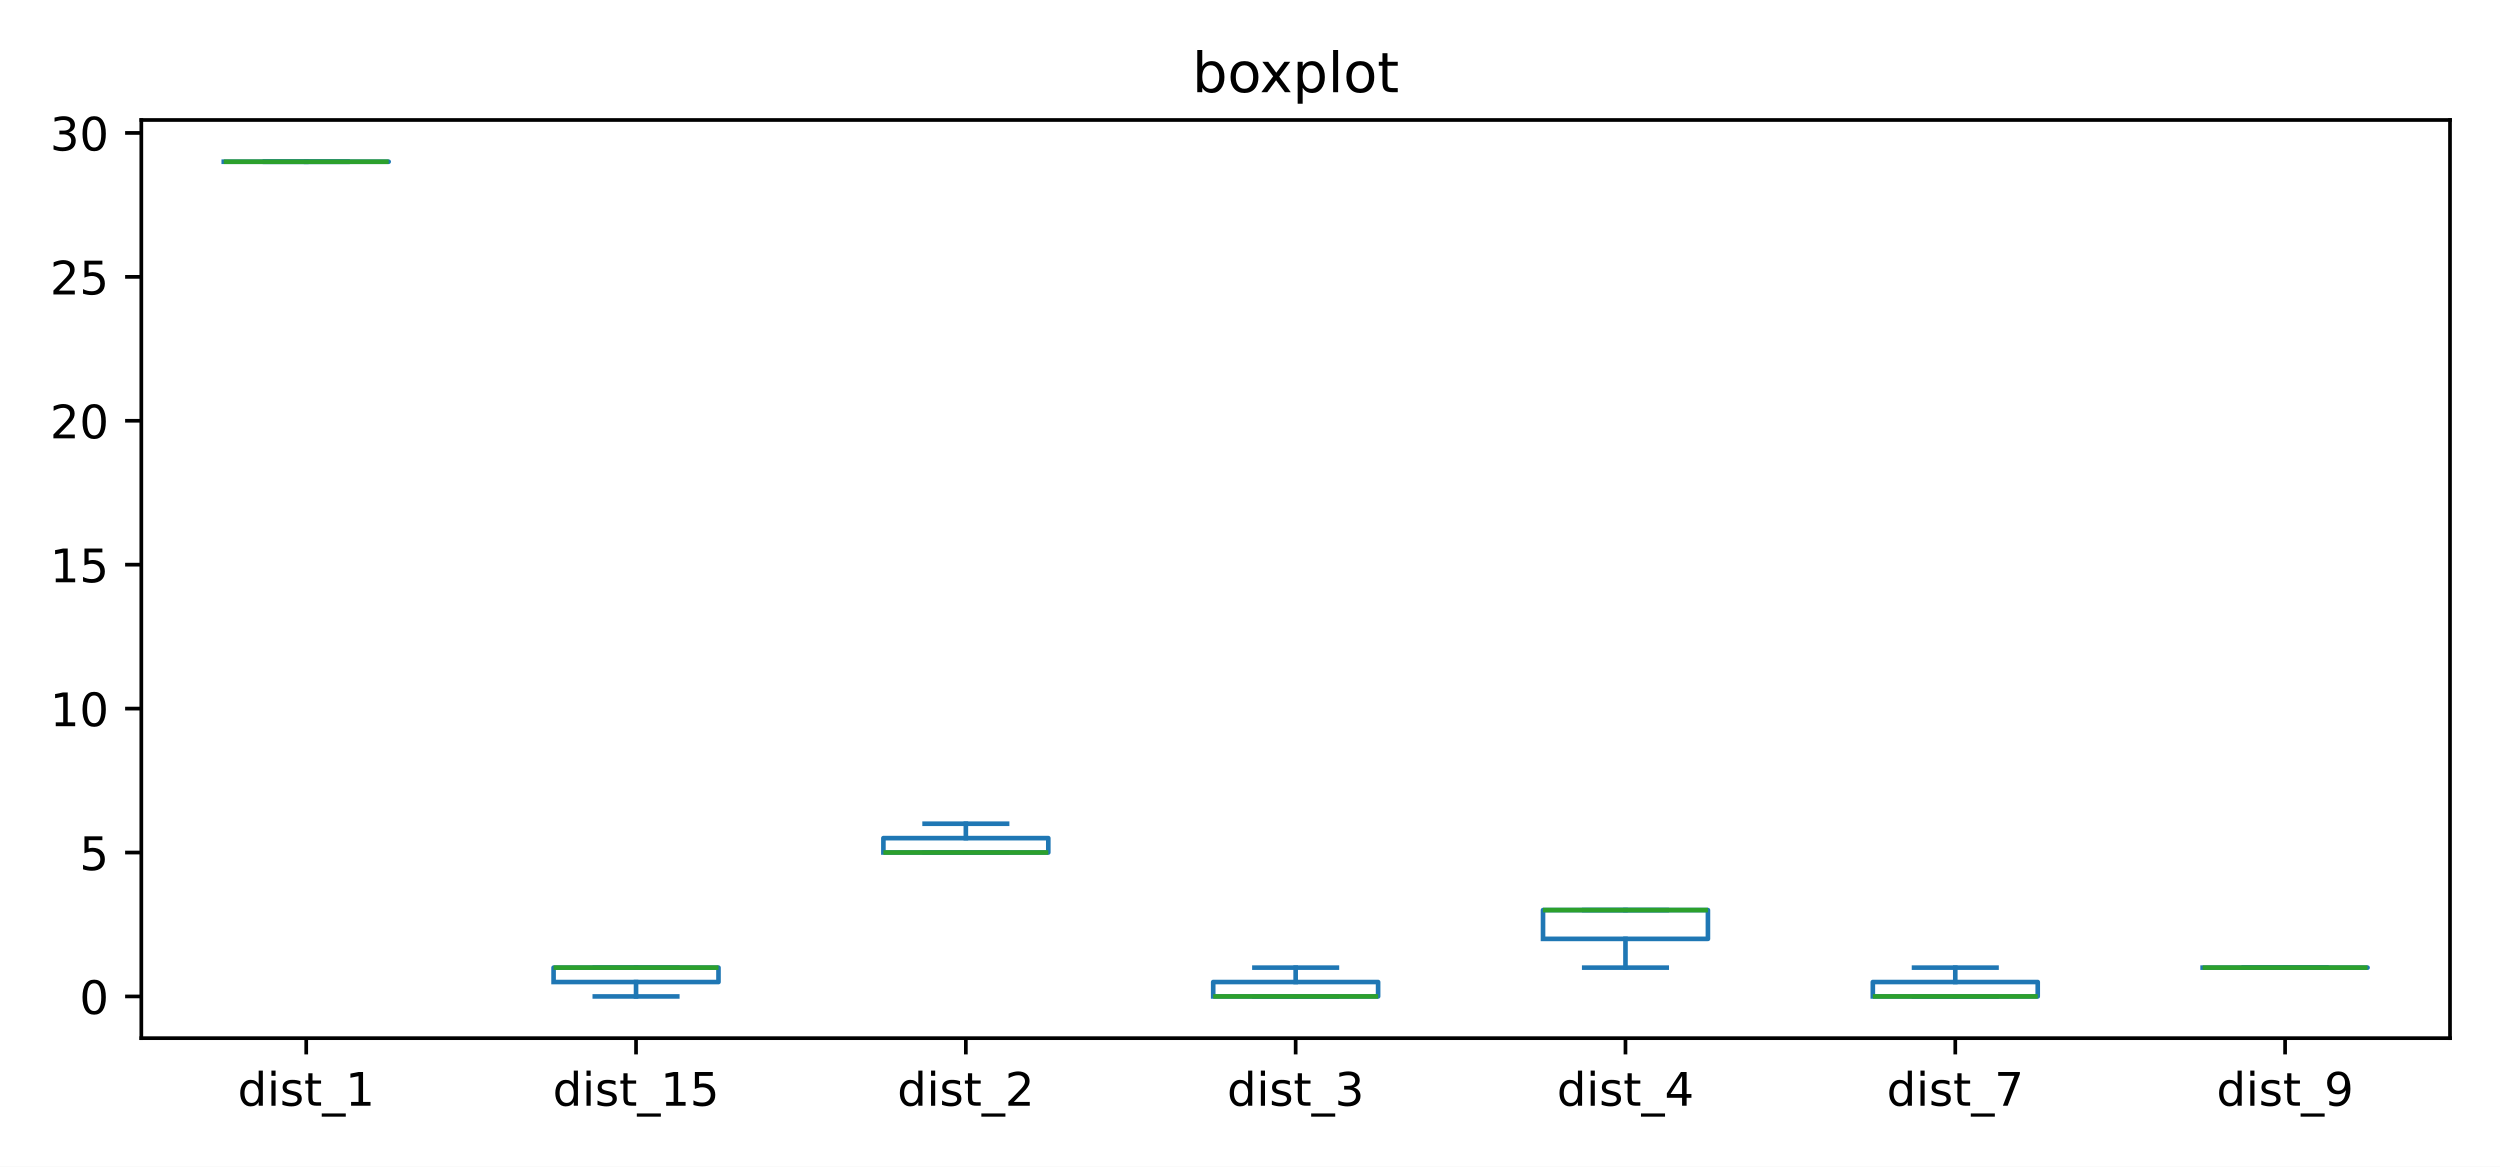
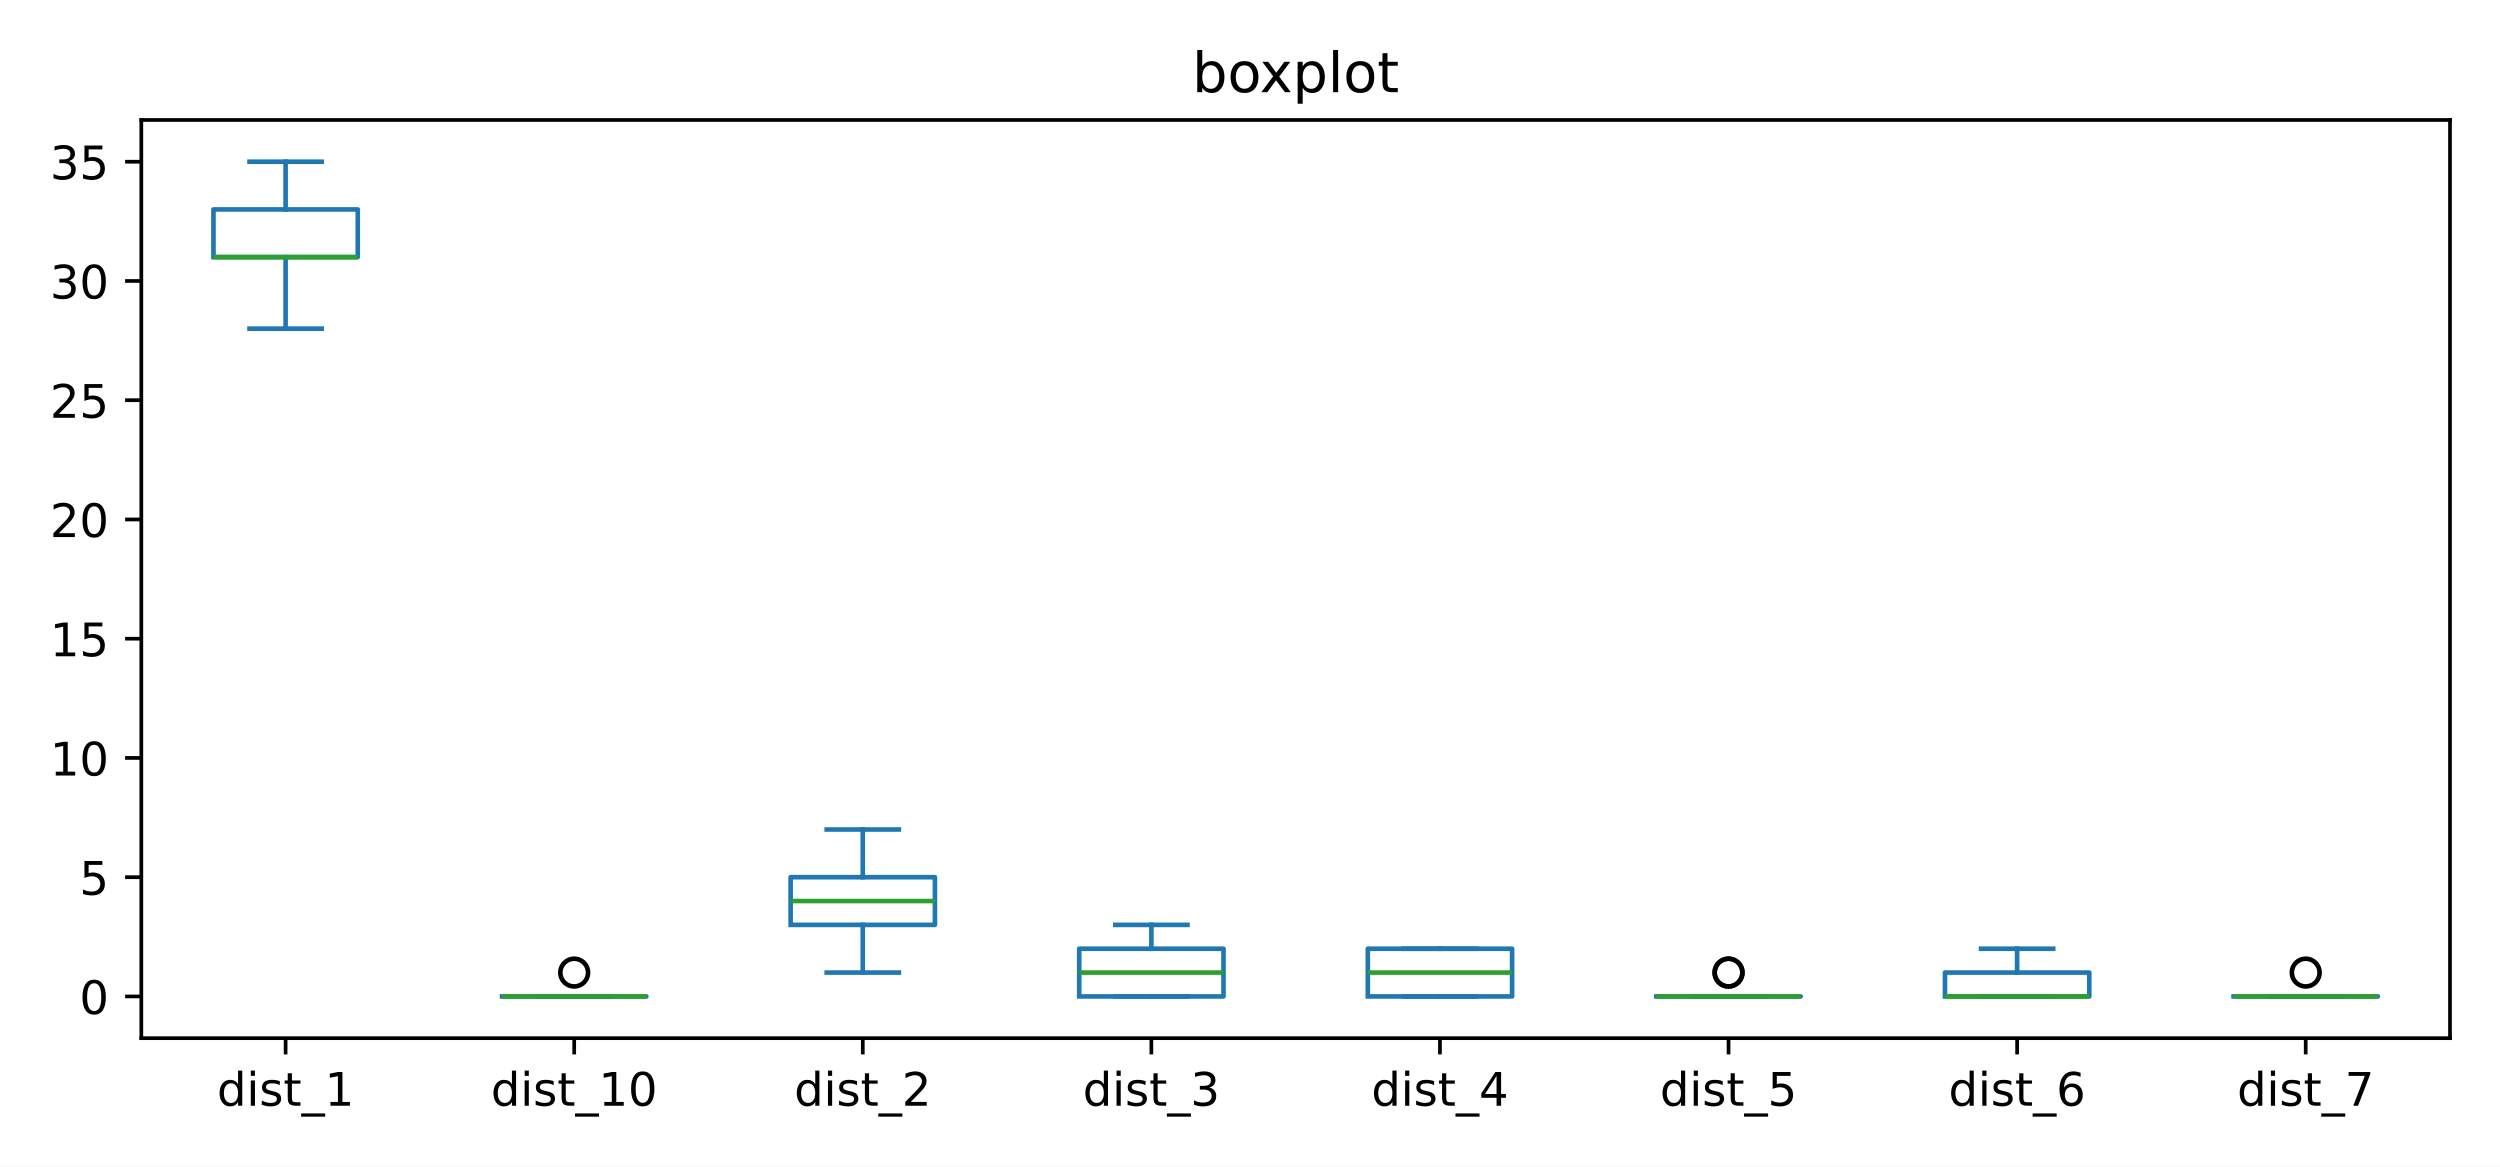
<svg xmlns="http://www.w3.org/2000/svg" xmlns:xlink="http://www.w3.org/1999/xlink" width="540pt" height="252pt" viewBox="0 0 540 252" version="1.1">
  <defs>
    <style type="text/css">*{stroke-linejoin: round; stroke-linecap: butt}</style>
  </defs>
  <g id="figure_1">
    <g id="patch_1">
      <path d="M 0 252  L 540 252  L 540 0  L 0 0  z " style="fill: #ffffff" />
    </g>
    <g id="axes_1">
      <g id="patch_2">
        <path d="M 30.525 224.244  L 529.2 224.244  L 529.2 25.918  L 30.525 25.918  z " style="fill: #ffffff" />
      </g>
      <g id="matplotlib.axis_1">
        <g id="xtick_1">
          <g id="line2d_1">
            <defs>
-               <path id="mb5d147833c" d="M 0 0  L 0 3.5  " style="stroke: #000000; stroke-width: 0.8" />
+               <path id="m8e7a8e3977" d="M 0 0  L 0 3.5  " style="stroke: #000000; stroke-width: 0.8" />
            </defs>
            <g>
-               <use xlink:href="#mb5d147833c" x="66.145" y="224.244" style="stroke: #000000; stroke-width: 0.8" />
+               <use xlink:href="#m8e7a8e3977" x="61.692" y="224.244" style="stroke: #000000; stroke-width: 0.8" />
            </g>
          </g>
          <g id="text_1">
-             <g transform="translate(51.33527 238.8422) scale(0.1 -0.1)">
+             <g transform="translate(46.88281 238.8422) scale(0.1 -0.1)">
              <defs>
                <path id="DejaVuSans-64" d="M 2906 2969  L 2906 4863  L 3481 4863  L 3481 0  L 2906 0  L 2906 525  Q 2725 213 2448 61  Q 2172 -91 1784 -91  Q 1150 -91 751 415  Q 353 922 353 1747  Q 353 2572 751 3078  Q 1150 3584 1784 3584  Q 2172 3584 2448 3432  Q 2725 3281 2906 2969  z M 947 1747  Q 947 1113 1208 752  Q 1469 391 1925 391  Q 2381 391 2643 752  Q 2906 1113 2906 1747  Q 2906 2381 2643 2742  Q 2381 3103 1925 3103  Q 1469 3103 1208 2742  Q 947 2381 947 1747  z " transform="scale(0.015625)" />
                <path id="DejaVuSans-69" d="M 603 3500  L 1178 3500  L 1178 0  L 603 0  L 603 3500  z M 603 4863  L 1178 4863  L 1178 4134  L 603 4134  L 603 4863  z " transform="scale(0.015625)" />
                <path id="DejaVuSans-73" d="M 2834 3397  L 2834 2853  Q 2591 2978 2328 3040  Q 2066 3103 1784 3103  Q 1356 3103 1142 2972  Q 928 2841 928 2578  Q 928 2378 1081 2264  Q 1234 2150 1697 2047  L 1894 2003  Q 2506 1872 2764 1633  Q 3022 1394 3022 966  Q 3022 478 2636 193  Q 2250 -91 1575 -91  Q 1294 -91 989 -36  Q 684 19 347 128  L 347 722  Q 666 556 975 473  Q 1284 391 1588 391  Q 1994 391 2212 530  Q 2431 669 2431 922  Q 2431 1156 2273 1281  Q 2116 1406 1581 1522  L 1381 1569  Q 847 1681 609 1914  Q 372 2147 372 2553  Q 372 3047 722 3315  Q 1072 3584 1716 3584  Q 2034 3584 2315 3537  Q 2597 3491 2834 3397  z " transform="scale(0.015625)" />
                <path id="DejaVuSans-74" d="M 1172 4494  L 1172 3500  L 2356 3500  L 2356 3053  L 1172 3053  L 1172 1153  Q 1172 725 1289 603  Q 1406 481 1766 481  L 2356 481  L 2356 0  L 1766 0  Q 1100 0 847 248  Q 594 497 594 1153  L 594 3053  L 172 3053  L 172 3500  L 594 3500  L 594 4494  L 1172 4494  z " transform="scale(0.015625)" />
                <path id="DejaVuSans-5f" d="M 3263 -1063  L 3263 -1509  L -63 -1509  L -63 -1063  L 3263 -1063  z " transform="scale(0.015625)" />
                <path id="DejaVuSans-31" d="M 794 531  L 1825 531  L 1825 4091  L 703 3866  L 703 4441  L 1819 4666  L 2450 4666  L 2450 531  L 3481 531  L 3481 0  L 794 0  L 794 531  z " transform="scale(0.015625)" />
              </defs>
              <use xlink:href="#DejaVuSans-64" />
              <use xlink:href="#DejaVuSans-69" x="63.477" />
              <use xlink:href="#DejaVuSans-73" x="91.26" />
              <use xlink:href="#DejaVuSans-74" x="143.359" />
              <use xlink:href="#DejaVuSans-5f" x="182.568" />
              <use xlink:href="#DejaVuSans-31" x="232.568" />
            </g>
          </g>
        </g>
        <g id="xtick_2">
          <g id="line2d_2">
            <g>
-               <use xlink:href="#mb5d147833c" x="137.384" y="224.244" style="stroke: #000000; stroke-width: 0.8" />
+               <use xlink:href="#m8e7a8e3977" x="124.027" y="224.244" style="stroke: #000000; stroke-width: 0.8" />
            </g>
          </g>
          <g id="text_2">
-             <g transform="translate(119.3933 238.8422) scale(0.1 -0.1)">
-               <defs>
-                 <path id="DejaVuSans-35" d="M 691 4666  L 3169 4666  L 3169 4134  L 1269 4134  L 1269 2991  Q 1406 3038 1543 3061  Q 1681 3084 1819 3084  Q 2600 3084 3056 2656  Q 3513 2228 3513 1497  Q 3513 744 3044 326  Q 2575 -91 1722 -91  Q 1428 -91 1123 -41  Q 819 9 494 109  L 494 744  Q 775 591 1075 516  Q 1375 441 1709 441  Q 2250 441 2565 725  Q 2881 1009 2881 1497  Q 2881 1984 2565 2268  Q 2250 2553 1709 2553  Q 1456 2553 1204 2497  Q 953 2441 691 2322  L 691 4666  z " transform="scale(0.015625)" />
+             <g transform="translate(106.0359 238.8422) scale(0.1 -0.1)">
+               <defs>
+                 <path id="DejaVuSans-30" d="M 2034 4250  Q 1547 4250 1301 3770  Q 1056 3291 1056 2328  Q 1056 1369 1301 889  Q 1547 409 2034 409  Q 2525 409 2770 889  Q 3016 1369 3016 2328  Q 3016 3291 2770 3770  Q 2525 4250 2034 4250  z M 2034 4750  Q 2819 4750 3233 4129  Q 3647 3509 3647 2328  Q 3647 1150 3233 529  Q 2819 -91 2034 -91  Q 1250 -91 836 529  Q 422 1150 422 2328  Q 422 3509 836 4129  Q 1250 4750 2034 4750  z " transform="scale(0.015625)" />
              </defs>
              <use xlink:href="#DejaVuSans-64" />
              <use xlink:href="#DejaVuSans-69" x="63.477" />
              <use xlink:href="#DejaVuSans-73" x="91.26" />
              <use xlink:href="#DejaVuSans-74" x="143.359" />
              <use xlink:href="#DejaVuSans-5f" x="182.568" />
              <use xlink:href="#DejaVuSans-31" x="232.568" />
-               <use xlink:href="#DejaVuSans-35" x="296.191" />
+               <use xlink:href="#DejaVuSans-30" x="296.191" />
            </g>
          </g>
        </g>
        <g id="xtick_3">
          <g id="line2d_3">
            <g>
-               <use xlink:href="#mb5d147833c" x="208.623" y="224.244" style="stroke: #000000; stroke-width: 0.8" />
+               <use xlink:href="#m8e7a8e3977" x="186.361" y="224.244" style="stroke: #000000; stroke-width: 0.8" />
            </g>
          </g>
          <g id="text_3">
-             <g transform="translate(193.8138 238.8422) scale(0.1 -0.1)">
+             <g transform="translate(171.5516 238.8422) scale(0.1 -0.1)">
              <defs>
                <path id="DejaVuSans-32" d="M 1228 531  L 3431 531  L 3431 0  L 469 0  L 469 531  Q 828 903 1448 1529  Q 2069 2156 2228 2338  Q 2531 2678 2651 2914  Q 2772 3150 2772 3378  Q 2772 3750 2511 3984  Q 2250 4219 1831 4219  Q 1534 4219 1204 4116  Q 875 4013 500 3803  L 500 4441  Q 881 4594 1212 4672  Q 1544 4750 1819 4750  Q 2544 4750 2975 4387  Q 3406 4025 3406 3419  Q 3406 3131 3298 2873  Q 3191 2616 2906 2266  Q 2828 2175 2409 1742  Q 1991 1309 1228 531  z " transform="scale(0.015625)" />
              </defs>
              <use xlink:href="#DejaVuSans-64" />
              <use xlink:href="#DejaVuSans-69" x="63.477" />
              <use xlink:href="#DejaVuSans-73" x="91.26" />
              <use xlink:href="#DejaVuSans-74" x="143.359" />
              <use xlink:href="#DejaVuSans-5f" x="182.568" />
              <use xlink:href="#DejaVuSans-32" x="232.568" />
            </g>
          </g>
        </g>
        <g id="xtick_4">
          <g id="line2d_4">
            <g>
-               <use xlink:href="#mb5d147833c" x="279.863" y="224.244" style="stroke: #000000; stroke-width: 0.8" />
+               <use xlink:href="#m8e7a8e3977" x="248.695" y="224.244" style="stroke: #000000; stroke-width: 0.8" />
            </g>
          </g>
          <g id="text_4">
-             <g transform="translate(265.0531 238.8422) scale(0.1 -0.1)">
+             <g transform="translate(233.8859 238.8422) scale(0.1 -0.1)">
              <defs>
                <path id="DejaVuSans-33" d="M 2597 2516  Q 3050 2419 3304 2112  Q 3559 1806 3559 1356  Q 3559 666 3084 287  Q 2609 -91 1734 -91  Q 1441 -91 1130 -33  Q 819 25 488 141  L 488 750  Q 750 597 1062 519  Q 1375 441 1716 441  Q 2309 441 2620 675  Q 2931 909 2931 1356  Q 2931 1769 2642 2001  Q 2353 2234 1838 2234  L 1294 2234  L 1294 2753  L 1863 2753  Q 2328 2753 2575 2939  Q 2822 3125 2822 3475  Q 2822 3834 2567 4026  Q 2313 4219 1838 4219  Q 1578 4219 1281 4162  Q 984 4106 628 3988  L 628 4550  Q 988 4650 1302 4700  Q 1616 4750 1894 4750  Q 2613 4750 3031 4423  Q 3450 4097 3450 3541  Q 3450 3153 3228 2886  Q 3006 2619 2597 2516  z " transform="scale(0.015625)" />
              </defs>
              <use xlink:href="#DejaVuSans-64" />
              <use xlink:href="#DejaVuSans-69" x="63.477" />
              <use xlink:href="#DejaVuSans-73" x="91.26" />
              <use xlink:href="#DejaVuSans-74" x="143.359" />
              <use xlink:href="#DejaVuSans-5f" x="182.568" />
              <use xlink:href="#DejaVuSans-33" x="232.568" />
            </g>
          </g>
        </g>
        <g id="xtick_5">
          <g id="line2d_5">
            <g>
-               <use xlink:href="#mb5d147833c" x="351.102" y="224.244" style="stroke: #000000; stroke-width: 0.8" />
+               <use xlink:href="#m8e7a8e3977" x="311.03" y="224.244" style="stroke: #000000; stroke-width: 0.8" />
            </g>
          </g>
          <g id="text_5">
-             <g transform="translate(336.2924 238.8422) scale(0.1 -0.1)">
+             <g transform="translate(296.2203 238.8422) scale(0.1 -0.1)">
              <defs>
                <path id="DejaVuSans-34" d="M 2419 4116  L 825 1625  L 2419 1625  L 2419 4116  z M 2253 4666  L 3047 4666  L 3047 1625  L 3713 1625  L 3713 1100  L 3047 1100  L 3047 0  L 2419 0  L 2419 1100  L 313 1100  L 313 1709  L 2253 4666  z " transform="scale(0.015625)" />
              </defs>
              <use xlink:href="#DejaVuSans-64" />
              <use xlink:href="#DejaVuSans-69" x="63.477" />
              <use xlink:href="#DejaVuSans-73" x="91.26" />
              <use xlink:href="#DejaVuSans-74" x="143.359" />
              <use xlink:href="#DejaVuSans-5f" x="182.568" />
              <use xlink:href="#DejaVuSans-34" x="232.568" />
            </g>
          </g>
        </g>
        <g id="xtick_6">
          <g id="line2d_6">
            <g>
-               <use xlink:href="#mb5d147833c" x="422.341" y="224.244" style="stroke: #000000; stroke-width: 0.8" />
+               <use xlink:href="#m8e7a8e3977" x="373.364" y="224.244" style="stroke: #000000; stroke-width: 0.8" />
            </g>
          </g>
          <g id="text_6">
-             <g transform="translate(407.5317 238.8422) scale(0.1 -0.1)">
-               <defs>
-                 <path id="DejaVuSans-37" d="M 525 4666  L 3525 4666  L 3525 4397  L 1831 0  L 1172 0  L 2766 4134  L 525 4134  L 525 4666  z " transform="scale(0.015625)" />
-               </defs>
-               <use xlink:href="#DejaVuSans-64" />
-               <use xlink:href="#DejaVuSans-69" x="63.477" />
-               <use xlink:href="#DejaVuSans-73" x="91.26" />
-               <use xlink:href="#DejaVuSans-74" x="143.359" />
-               <use xlink:href="#DejaVuSans-5f" x="182.568" />
-               <use xlink:href="#DejaVuSans-37" x="232.568" />
+             <g transform="translate(358.5547 238.8422) scale(0.1 -0.1)">
+               <defs>
+                 <path id="DejaVuSans-35" d="M 691 4666  L 3169 4666  L 3169 4134  L 1269 4134  L 1269 2991  Q 1406 3038 1543 3061  Q 1681 3084 1819 3084  Q 2600 3084 3056 2656  Q 3513 2228 3513 1497  Q 3513 744 3044 326  Q 2575 -91 1722 -91  Q 1428 -91 1123 -41  Q 819 9 494 109  L 494 744  Q 775 591 1075 516  Q 1375 441 1709 441  Q 2250 441 2565 725  Q 2881 1009 2881 1497  Q 2881 1984 2565 2268  Q 2250 2553 1709 2553  Q 1456 2553 1204 2497  Q 953 2441 691 2322  L 691 4666  z " transform="scale(0.015625)" />
+               </defs>
+               <use xlink:href="#DejaVuSans-64" />
+               <use xlink:href="#DejaVuSans-69" x="63.477" />
+               <use xlink:href="#DejaVuSans-73" x="91.26" />
+               <use xlink:href="#DejaVuSans-74" x="143.359" />
+               <use xlink:href="#DejaVuSans-5f" x="182.568" />
+               <use xlink:href="#DejaVuSans-35" x="232.568" />
            </g>
          </g>
        </g>
        <g id="xtick_7">
          <g id="line2d_7">
            <g>
-               <use xlink:href="#mb5d147833c" x="493.58" y="224.244" style="stroke: #000000; stroke-width: 0.8" />
+               <use xlink:href="#m8e7a8e3977" x="435.698" y="224.244" style="stroke: #000000; stroke-width: 0.8" />
            </g>
          </g>
          <g id="text_7">
-             <g transform="translate(478.771 238.8422) scale(0.1 -0.1)">
-               <defs>
-                 <path id="DejaVuSans-39" d="M 703 97  L 703 672  Q 941 559 1184 500  Q 1428 441 1663 441  Q 2288 441 2617 861  Q 2947 1281 2994 2138  Q 2813 1869 2534 1725  Q 2256 1581 1919 1581  Q 1219 1581 811 2004  Q 403 2428 403 3163  Q 403 3881 828 4315  Q 1253 4750 1959 4750  Q 2769 4750 3195 4129  Q 3622 3509 3622 2328  Q 3622 1225 3098 567  Q 2575 -91 1691 -91  Q 1453 -91 1209 -44  Q 966 3 703 97  z M 1959 2075  Q 2384 2075 2632 2365  Q 2881 2656 2881 3163  Q 2881 3666 2632 3958  Q 2384 4250 1959 4250  Q 1534 4250 1286 3958  Q 1038 3666 1038 3163  Q 1038 2656 1286 2365  Q 1534 2075 1959 2075  z " transform="scale(0.015625)" />
-               </defs>
-               <use xlink:href="#DejaVuSans-64" />
-               <use xlink:href="#DejaVuSans-69" x="63.477" />
-               <use xlink:href="#DejaVuSans-73" x="91.26" />
-               <use xlink:href="#DejaVuSans-74" x="143.359" />
-               <use xlink:href="#DejaVuSans-5f" x="182.568" />
-               <use xlink:href="#DejaVuSans-39" x="232.568" />
+             <g transform="translate(420.8891 238.8422) scale(0.1 -0.1)">
+               <defs>
+                 <path id="DejaVuSans-36" d="M 2113 2584  Q 1688 2584 1439 2293  Q 1191 2003 1191 1497  Q 1191 994 1439 701  Q 1688 409 2113 409  Q 2538 409 2786 701  Q 3034 994 3034 1497  Q 3034 2003 2786 2293  Q 2538 2584 2113 2584  z M 3366 4563  L 3366 3988  Q 3128 4100 2886 4159  Q 2644 4219 2406 4219  Q 1781 4219 1451 3797  Q 1122 3375 1075 2522  Q 1259 2794 1537 2939  Q 1816 3084 2150 3084  Q 2853 3084 3261 2657  Q 3669 2231 3669 1497  Q 3669 778 3244 343  Q 2819 -91 2113 -91  Q 1303 -91 875 529  Q 447 1150 447 2328  Q 447 3434 972 4092  Q 1497 4750 2381 4750  Q 2619 4750 2861 4703  Q 3103 4656 3366 4563  z " transform="scale(0.015625)" />
+               </defs>
+               <use xlink:href="#DejaVuSans-64" />
+               <use xlink:href="#DejaVuSans-69" x="63.477" />
+               <use xlink:href="#DejaVuSans-73" x="91.26" />
+               <use xlink:href="#DejaVuSans-74" x="143.359" />
+               <use xlink:href="#DejaVuSans-5f" x="182.568" />
+               <use xlink:href="#DejaVuSans-36" x="232.568" />
+             </g>
+           </g>
+         </g>
+         <g id="xtick_8">
+           <g id="line2d_8">
+             <g>
+               <use xlink:href="#m8e7a8e3977" x="498.033" y="224.244" style="stroke: #000000; stroke-width: 0.8" />
+             </g>
+           </g>
+           <g id="text_8">
+             <g transform="translate(483.2234 238.8422) scale(0.1 -0.1)">
+               <defs>
+                 <path id="DejaVuSans-37" d="M 525 4666  L 3525 4666  L 3525 4397  L 1831 0  L 1172 0  L 2766 4134  L 525 4134  L 525 4666  z " transform="scale(0.015625)" />
+               </defs>
+               <use xlink:href="#DejaVuSans-64" />
+               <use xlink:href="#DejaVuSans-69" x="63.477" />
+               <use xlink:href="#DejaVuSans-73" x="91.26" />
+               <use xlink:href="#DejaVuSans-74" x="143.359" />
+               <use xlink:href="#DejaVuSans-5f" x="182.568" />
+               <use xlink:href="#DejaVuSans-37" x="232.568" />
            </g>
          </g>
        </g>
      </g>
      <g id="matplotlib.axis_2">
        <g id="ytick_1">
-           <g id="line2d_8">
+           <g id="line2d_9">
            <defs>
-               <path id="m49d47c3bb4" d="M 0 0  L -3.5 0  " style="stroke: #000000; stroke-width: 0.8" />
+               <path id="mba1f40f33c" d="M 0 0  L -3.5 0  " style="stroke: #000000; stroke-width: 0.8" />
            </defs>
            <g>
-               <use xlink:href="#m49d47c3bb4" x="30.525" y="215.229" style="stroke: #000000; stroke-width: 0.8" />
-             </g>
-           </g>
-           <g id="text_8">
+               <use xlink:href="#mba1f40f33c" x="30.525" y="215.229" style="stroke: #000000; stroke-width: 0.8" />
+             </g>
+           </g>
+           <g id="text_9">
            <g transform="translate(17.1625 219.0282) scale(0.1 -0.1)">
-               <defs>
-                 <path id="DejaVuSans-30" d="M 2034 4250  Q 1547 4250 1301 3770  Q 1056 3291 1056 2328  Q 1056 1369 1301 889  Q 1547 409 2034 409  Q 2525 409 2770 889  Q 3016 1369 3016 2328  Q 3016 3291 2770 3770  Q 2525 4250 2034 4250  z M 2034 4750  Q 2819 4750 3233 4129  Q 3647 3509 3647 2328  Q 3647 1150 3233 529  Q 2819 -91 2034 -91  Q 1250 -91 836 529  Q 422 1150 422 2328  Q 422 3509 836 4129  Q 1250 4750 2034 4750  z " transform="scale(0.015625)" />
-               </defs>
              <use xlink:href="#DejaVuSans-30" />
            </g>
          </g>
        </g>
        <g id="ytick_2">
-           <g id="line2d_9">
-             <g>
-               <use xlink:href="#m49d47c3bb4" x="30.525" y="184.143" style="stroke: #000000; stroke-width: 0.8" />
-             </g>
-           </g>
-           <g id="text_9">
-             <g transform="translate(17.1625 187.9426) scale(0.1 -0.1)">
+           <g id="line2d_10">
+             <g>
+               <use xlink:href="#mba1f40f33c" x="30.525" y="189.472" style="stroke: #000000; stroke-width: 0.8" />
+             </g>
+           </g>
+           <g id="text_10">
+             <g transform="translate(17.1625 193.2716) scale(0.1 -0.1)">
              <use xlink:href="#DejaVuSans-35" />
            </g>
          </g>
        </g>
        <g id="ytick_3">
-           <g id="line2d_10">
-             <g>
-               <use xlink:href="#m49d47c3bb4" x="30.525" y="153.058" style="stroke: #000000; stroke-width: 0.8" />
-             </g>
-           </g>
-           <g id="text_10">
-             <g transform="translate(10.8 156.8571) scale(0.1 -0.1)">
+           <g id="line2d_11">
+             <g>
+               <use xlink:href="#mba1f40f33c" x="30.525" y="163.716" style="stroke: #000000; stroke-width: 0.8" />
+             </g>
+           </g>
+           <g id="text_11">
+             <g transform="translate(10.8 167.515) scale(0.1 -0.1)">
              <use xlink:href="#DejaVuSans-31" />
              <use xlink:href="#DejaVuSans-30" x="63.623" />
            </g>
          </g>
        </g>
        <g id="ytick_4">
-           <g id="line2d_11">
-             <g>
-               <use xlink:href="#m49d47c3bb4" x="30.525" y="121.972" style="stroke: #000000; stroke-width: 0.8" />
-             </g>
-           </g>
-           <g id="text_11">
-             <g transform="translate(10.8 125.7716) scale(0.1 -0.1)">
+           <g id="line2d_12">
+             <g>
+               <use xlink:href="#mba1f40f33c" x="30.525" y="137.959" style="stroke: #000000; stroke-width: 0.8" />
+             </g>
+           </g>
+           <g id="text_12">
+             <g transform="translate(10.8 141.7584) scale(0.1 -0.1)">
              <use xlink:href="#DejaVuSans-31" />
              <use xlink:href="#DejaVuSans-35" x="63.623" />
            </g>
          </g>
        </g>
        <g id="ytick_5">
-           <g id="line2d_12">
-             <g>
-               <use xlink:href="#m49d47c3bb4" x="30.525" y="90.887" style="stroke: #000000; stroke-width: 0.8" />
-             </g>
-           </g>
-           <g id="text_12">
-             <g transform="translate(10.8 94.68608) scale(0.1 -0.1)">
+           <g id="line2d_13">
+             <g>
+               <use xlink:href="#mba1f40f33c" x="30.525" y="112.203" style="stroke: #000000; stroke-width: 0.8" />
+             </g>
+           </g>
+           <g id="text_13">
+             <g transform="translate(10.8 116.0019) scale(0.1 -0.1)">
              <use xlink:href="#DejaVuSans-32" />
              <use xlink:href="#DejaVuSans-30" x="63.623" />
            </g>
          </g>
        </g>
        <g id="ytick_6">
-           <g id="line2d_13">
-             <g>
-               <use xlink:href="#m49d47c3bb4" x="30.525" y="59.801" style="stroke: #000000; stroke-width: 0.8" />
-             </g>
-           </g>
-           <g id="text_13">
-             <g transform="translate(10.8 63.60056) scale(0.1 -0.1)">
+           <g id="line2d_14">
+             <g>
+               <use xlink:href="#mba1f40f33c" x="30.525" y="86.446" style="stroke: #000000; stroke-width: 0.8" />
+             </g>
+           </g>
+           <g id="text_14">
+             <g transform="translate(10.8 90.24529) scale(0.1 -0.1)">
              <use xlink:href="#DejaVuSans-32" />
              <use xlink:href="#DejaVuSans-35" x="63.623" />
            </g>
          </g>
        </g>
        <g id="ytick_7">
-           <g id="line2d_14">
-             <g>
-               <use xlink:href="#m49d47c3bb4" x="30.525" y="28.716" style="stroke: #000000; stroke-width: 0.8" />
-             </g>
-           </g>
-           <g id="text_14">
-             <g transform="translate(10.8 32.51504) scale(0.1 -0.1)">
+           <g id="line2d_15">
+             <g>
+               <use xlink:href="#mba1f40f33c" x="30.525" y="60.69" style="stroke: #000000; stroke-width: 0.8" />
+             </g>
+           </g>
+           <g id="text_15">
+             <g transform="translate(10.8 64.48872) scale(0.1 -0.1)">
              <use xlink:href="#DejaVuSans-33" />
              <use xlink:href="#DejaVuSans-30" x="63.623" />
            </g>
          </g>
        </g>
-       </g>
-       <g id="line2d_15">
-         <path d="M 48.335 34.933  L 83.954 34.933  L 83.954 34.933  L 48.335 34.933  L 48.335 34.933  " clip-path="url(#pc57fadcb07)" style="fill: none; stroke: #1f77b4; stroke-linecap: square" />
-       </g>
-       <g id="line2d_16">
-         <path d="M 66.145 34.933  L 66.145 34.933  " clip-path="url(#pc57fadcb07)" style="fill: none; stroke: #1f77b4; stroke-linecap: square" />
+         <g id="ytick_8">
+           <g id="line2d_16">
+             <g>
+               <use xlink:href="#mba1f40f33c" x="30.525" y="34.933" style="stroke: #000000; stroke-width: 0.8" />
+             </g>
+           </g>
+           <g id="text_16">
+             <g transform="translate(10.8 38.73215) scale(0.1 -0.1)">
+               <use xlink:href="#DejaVuSans-33" />
+               <use xlink:href="#DejaVuSans-35" x="63.623" />
+             </g>
+           </g>
+         </g>
      </g>
      <g id="line2d_17">
-         <path d="M 66.145 34.933  L 66.145 34.933  " clip-path="url(#pc57fadcb07)" style="fill: none; stroke: #1f77b4; stroke-linecap: square" />
+         <path d="M 46.109 55.538  L 77.276 55.538  L 77.276 45.236  L 46.109 45.236  L 46.109 55.538  " clip-path="url(#p542f330acc)" style="fill: none; stroke: #1f77b4; stroke-linecap: square" />
      </g>
      <g id="line2d_18">
-         <path d="M 57.24 34.933  L 75.05 34.933  " clip-path="url(#pc57fadcb07)" style="fill: none; stroke: #1f77b4; stroke-linecap: square" />
+         <path d="M 61.692 55.538  L 61.692 70.992  " clip-path="url(#p542f330acc)" style="fill: none; stroke: #1f77b4; stroke-linecap: square" />
      </g>
      <g id="line2d_19">
-         <path d="M 57.24 34.933  L 75.05 34.933  " clip-path="url(#pc57fadcb07)" style="fill: none; stroke: #1f77b4; stroke-linecap: square" />
-       </g>
-       <g id="line2d_20" />
+         <path d="M 61.692 45.236  L 61.692 34.933  " clip-path="url(#p542f330acc)" style="fill: none; stroke: #1f77b4; stroke-linecap: square" />
+       </g>
+       <g id="line2d_20">
+         <path d="M 53.9 70.992  L 69.484 70.992  " clip-path="url(#p542f330acc)" style="fill: none; stroke: #1f77b4; stroke-linecap: square" />
+       </g>
      <g id="line2d_21">
-         <path d="M 119.574 212.12  L 155.194 212.12  L 155.194 209.012  L 119.574 209.012  L 119.574 212.12  " clip-path="url(#pc57fadcb07)" style="fill: none; stroke: #1f77b4; stroke-linecap: square" />
-       </g>
-       <g id="line2d_22">
-         <path d="M 137.384 212.12  L 137.384 215.229  " clip-path="url(#pc57fadcb07)" style="fill: none; stroke: #1f77b4; stroke-linecap: square" />
-       </g>
+         <path d="M 53.9 34.933  L 69.484 34.933  " clip-path="url(#p542f330acc)" style="fill: none; stroke: #1f77b4; stroke-linecap: square" />
+       </g>
+       <g id="line2d_22" />
      <g id="line2d_23">
-         <path d="M 137.384 209.012  L 137.384 209.012  " clip-path="url(#pc57fadcb07)" style="fill: none; stroke: #1f77b4; stroke-linecap: square" />
+         <path d="M 108.443 215.229  L 139.61 215.229  L 139.61 215.229  L 108.443 215.229  L 108.443 215.229  " clip-path="url(#p542f330acc)" style="fill: none; stroke: #1f77b4; stroke-linecap: square" />
      </g>
      <g id="line2d_24">
-         <path d="M 128.479 215.229  L 146.289 215.229  " clip-path="url(#pc57fadcb07)" style="fill: none; stroke: #1f77b4; stroke-linecap: square" />
+         <path d="M 124.027 215.229  L 124.027 215.229  " clip-path="url(#p542f330acc)" style="fill: none; stroke: #1f77b4; stroke-linecap: square" />
      </g>
      <g id="line2d_25">
-         <path d="M 128.479 209.012  L 146.289 209.012  " clip-path="url(#pc57fadcb07)" style="fill: none; stroke: #1f77b4; stroke-linecap: square" />
-       </g>
-       <g id="line2d_26" />
+         <path d="M 124.027 215.229  L 124.027 215.229  " clip-path="url(#p542f330acc)" style="fill: none; stroke: #1f77b4; stroke-linecap: square" />
+       </g>
+       <g id="line2d_26">
+         <path d="M 116.235 215.229  L 131.818 215.229  " clip-path="url(#p542f330acc)" style="fill: none; stroke: #1f77b4; stroke-linecap: square" />
+       </g>
      <g id="line2d_27">
-         <path d="M 190.813 184.143  L 226.433 184.143  L 226.433 181.035  L 190.813 181.035  L 190.813 184.143  " clip-path="url(#pc57fadcb07)" style="fill: none; stroke: #1f77b4; stroke-linecap: square" />
+         <path d="M 116.235 215.229  L 131.818 215.229  " clip-path="url(#p542f330acc)" style="fill: none; stroke: #1f77b4; stroke-linecap: square" />
      </g>
      <g id="line2d_28">
-         <path d="M 208.623 184.143  L 208.623 184.143  " clip-path="url(#pc57fadcb07)" style="fill: none; stroke: #1f77b4; stroke-linecap: square" />
+         <defs>
+           <path id="m1a2bfcc80a" d="M 0 3  C 0.796 3 1.559 2.684 2.121 2.121  C 2.684 1.559 3 0.796 3 0  C 3 -0.796 2.684 -1.559 2.121 -2.121  C 1.559 -2.684 0.796 -3 0 -3  C -0.796 -3 -1.559 -2.684 -2.121 -2.121  C -2.684 -1.559 -3 -0.796 -3 0  C -3 0.796 -2.684 1.559 -2.121 2.121  C -1.559 2.684 -0.796 3 0 3  z " style="stroke: #000000" />
+         </defs>
+         <g clip-path="url(#p542f330acc)">
+           <use xlink:href="#m1a2bfcc80a" x="124.027" y="210.078" style="fill-opacity: 0; stroke: #000000" />
+         </g>
      </g>
      <g id="line2d_29">
-         <path d="M 208.623 181.035  L 208.623 177.926  " clip-path="url(#pc57fadcb07)" style="fill: none; stroke: #1f77b4; stroke-linecap: square" />
+         <path d="M 170.777 199.775  L 201.945 199.775  L 201.945 189.472  L 170.777 189.472  L 170.777 199.775  " clip-path="url(#p542f330acc)" style="fill: none; stroke: #1f77b4; stroke-linecap: square" />
      </g>
      <g id="line2d_30">
-         <path d="M 199.718 184.143  L 217.528 184.143  " clip-path="url(#pc57fadcb07)" style="fill: none; stroke: #1f77b4; stroke-linecap: square" />
+         <path d="M 186.361 199.775  L 186.361 210.078  " clip-path="url(#p542f330acc)" style="fill: none; stroke: #1f77b4; stroke-linecap: square" />
      </g>
      <g id="line2d_31">
-         <path d="M 199.718 177.926  L 217.528 177.926  " clip-path="url(#pc57fadcb07)" style="fill: none; stroke: #1f77b4; stroke-linecap: square" />
-       </g>
-       <g id="line2d_32" />
+         <path d="M 186.361 189.472  L 186.361 179.17  " clip-path="url(#p542f330acc)" style="fill: none; stroke: #1f77b4; stroke-linecap: square" />
+       </g>
+       <g id="line2d_32">
+         <path d="M 178.569 210.078  L 194.153 210.078  " clip-path="url(#p542f330acc)" style="fill: none; stroke: #1f77b4; stroke-linecap: square" />
+       </g>
      <g id="line2d_33">
-         <path d="M 262.053 215.229  L 297.672 215.229  L 297.672 212.12  L 262.053 212.12  L 262.053 215.229  " clip-path="url(#pc57fadcb07)" style="fill: none; stroke: #1f77b4; stroke-linecap: square" />
-       </g>
-       <g id="line2d_34">
-         <path d="M 279.863 215.229  L 279.863 215.229  " clip-path="url(#pc57fadcb07)" style="fill: none; stroke: #1f77b4; stroke-linecap: square" />
-       </g>
+         <path d="M 178.569 179.17  L 194.153 179.17  " clip-path="url(#p542f330acc)" style="fill: none; stroke: #1f77b4; stroke-linecap: square" />
+       </g>
+       <g id="line2d_34" />
      <g id="line2d_35">
-         <path d="M 279.863 212.12  L 279.863 209.012  " clip-path="url(#pc57fadcb07)" style="fill: none; stroke: #1f77b4; stroke-linecap: square" />
+         <path d="M 233.112 215.229  L 264.279 215.229  L 264.279 204.926  L 233.112 204.926  L 233.112 215.229  " clip-path="url(#p542f330acc)" style="fill: none; stroke: #1f77b4; stroke-linecap: square" />
      </g>
      <g id="line2d_36">
-         <path d="M 270.958 215.229  L 288.767 215.229  " clip-path="url(#pc57fadcb07)" style="fill: none; stroke: #1f77b4; stroke-linecap: square" />
+         <path d="M 248.695 215.229  L 248.695 215.229  " clip-path="url(#p542f330acc)" style="fill: none; stroke: #1f77b4; stroke-linecap: square" />
      </g>
      <g id="line2d_37">
-         <path d="M 270.958 209.012  L 288.767 209.012  " clip-path="url(#pc57fadcb07)" style="fill: none; stroke: #1f77b4; stroke-linecap: square" />
-       </g>
-       <g id="line2d_38" />
+         <path d="M 248.695 204.926  L 248.695 199.775  " clip-path="url(#p542f330acc)" style="fill: none; stroke: #1f77b4; stroke-linecap: square" />
+       </g>
+       <g id="line2d_38">
+         <path d="M 240.904 215.229  L 256.487 215.229  " clip-path="url(#p542f330acc)" style="fill: none; stroke: #1f77b4; stroke-linecap: square" />
+       </g>
      <g id="line2d_39">
-         <path d="M 333.292 202.795  L 368.912 202.795  L 368.912 196.578  L 333.292 196.578  L 333.292 202.795  " clip-path="url(#pc57fadcb07)" style="fill: none; stroke: #1f77b4; stroke-linecap: square" />
-       </g>
-       <g id="line2d_40">
-         <path d="M 351.102 202.795  L 351.102 209.012  " clip-path="url(#pc57fadcb07)" style="fill: none; stroke: #1f77b4; stroke-linecap: square" />
-       </g>
+         <path d="M 240.904 199.775  L 256.487 199.775  " clip-path="url(#p542f330acc)" style="fill: none; stroke: #1f77b4; stroke-linecap: square" />
+       </g>
+       <g id="line2d_40" />
      <g id="line2d_41">
-         <path d="M 351.102 196.578  L 351.102 196.578  " clip-path="url(#pc57fadcb07)" style="fill: none; stroke: #1f77b4; stroke-linecap: square" />
+         <path d="M 295.446 215.229  L 326.613 215.229  L 326.613 204.926  L 295.446 204.926  L 295.446 215.229  " clip-path="url(#p542f330acc)" style="fill: none; stroke: #1f77b4; stroke-linecap: square" />
      </g>
      <g id="line2d_42">
-         <path d="M 342.197 209.012  L 360.007 209.012  " clip-path="url(#pc57fadcb07)" style="fill: none; stroke: #1f77b4; stroke-linecap: square" />
+         <path d="M 311.03 215.229  L 311.03 215.229  " clip-path="url(#p542f330acc)" style="fill: none; stroke: #1f77b4; stroke-linecap: square" />
      </g>
      <g id="line2d_43">
-         <path d="M 342.197 196.578  L 360.007 196.578  " clip-path="url(#pc57fadcb07)" style="fill: none; stroke: #1f77b4; stroke-linecap: square" />
-       </g>
-       <g id="line2d_44" />
+         <path d="M 311.03 204.926  L 311.03 204.926  " clip-path="url(#p542f330acc)" style="fill: none; stroke: #1f77b4; stroke-linecap: square" />
+       </g>
+       <g id="line2d_44">
+         <path d="M 303.238 215.229  L 318.821 215.229  " clip-path="url(#p542f330acc)" style="fill: none; stroke: #1f77b4; stroke-linecap: square" />
+       </g>
      <g id="line2d_45">
-         <path d="M 404.531 215.229  L 440.151 215.229  L 440.151 212.12  L 404.531 212.12  L 404.531 215.229  " clip-path="url(#pc57fadcb07)" style="fill: none; stroke: #1f77b4; stroke-linecap: square" />
-       </g>
-       <g id="line2d_46">
-         <path d="M 422.341 215.229  L 422.341 215.229  " clip-path="url(#pc57fadcb07)" style="fill: none; stroke: #1f77b4; stroke-linecap: square" />
-       </g>
+         <path d="M 303.238 204.926  L 318.821 204.926  " clip-path="url(#p542f330acc)" style="fill: none; stroke: #1f77b4; stroke-linecap: square" />
+       </g>
+       <g id="line2d_46" />
      <g id="line2d_47">
-         <path d="M 422.341 212.12  L 422.341 209.012  " clip-path="url(#pc57fadcb07)" style="fill: none; stroke: #1f77b4; stroke-linecap: square" />
+         <path d="M 357.78 215.229  L 388.948 215.229  L 388.948 215.229  L 357.78 215.229  L 357.78 215.229  " clip-path="url(#p542f330acc)" style="fill: none; stroke: #1f77b4; stroke-linecap: square" />
      </g>
      <g id="line2d_48">
-         <path d="M 413.436 215.229  L 431.246 215.229  " clip-path="url(#pc57fadcb07)" style="fill: none; stroke: #1f77b4; stroke-linecap: square" />
+         <path d="M 373.364 215.229  L 373.364 215.229  " clip-path="url(#p542f330acc)" style="fill: none; stroke: #1f77b4; stroke-linecap: square" />
      </g>
      <g id="line2d_49">
-         <path d="M 413.436 209.012  L 431.246 209.012  " clip-path="url(#pc57fadcb07)" style="fill: none; stroke: #1f77b4; stroke-linecap: square" />
-       </g>
-       <g id="line2d_50" />
+         <path d="M 373.364 215.229  L 373.364 215.229  " clip-path="url(#p542f330acc)" style="fill: none; stroke: #1f77b4; stroke-linecap: square" />
+       </g>
+       <g id="line2d_50">
+         <path d="M 365.572 215.229  L 381.156 215.229  " clip-path="url(#p542f330acc)" style="fill: none; stroke: #1f77b4; stroke-linecap: square" />
+       </g>
      <g id="line2d_51">
-         <path d="M 475.771 209.012  L 511.39 209.012  L 511.39 209.012  L 475.771 209.012  L 475.771 209.012  " clip-path="url(#pc57fadcb07)" style="fill: none; stroke: #1f77b4; stroke-linecap: square" />
+         <path d="M 365.572 215.229  L 381.156 215.229  " clip-path="url(#p542f330acc)" style="fill: none; stroke: #1f77b4; stroke-linecap: square" />
      </g>
      <g id="line2d_52">
-         <path d="M 493.58 209.012  L 493.58 209.012  " clip-path="url(#pc57fadcb07)" style="fill: none; stroke: #1f77b4; stroke-linecap: square" />
+         <g clip-path="url(#p542f330acc)">
+           <use xlink:href="#m1a2bfcc80a" x="373.364" y="210.078" style="fill-opacity: 0; stroke: #000000" />
+           <use xlink:href="#m1a2bfcc80a" x="373.364" y="210.078" style="fill-opacity: 0; stroke: #000000" />
+         </g>
      </g>
      <g id="line2d_53">
-         <path d="M 493.58 209.012  L 493.58 209.012  " clip-path="url(#pc57fadcb07)" style="fill: none; stroke: #1f77b4; stroke-linecap: square" />
+         <path d="M 420.115 215.229  L 451.282 215.229  L 451.282 210.078  L 420.115 210.078  L 420.115 215.229  " clip-path="url(#p542f330acc)" style="fill: none; stroke: #1f77b4; stroke-linecap: square" />
      </g>
      <g id="line2d_54">
-         <path d="M 484.675 209.012  L 502.485 209.012  " clip-path="url(#pc57fadcb07)" style="fill: none; stroke: #1f77b4; stroke-linecap: square" />
+         <path d="M 435.698 215.229  L 435.698 215.229  " clip-path="url(#p542f330acc)" style="fill: none; stroke: #1f77b4; stroke-linecap: square" />
      </g>
      <g id="line2d_55">
-         <path d="M 484.675 209.012  L 502.485 209.012  " clip-path="url(#pc57fadcb07)" style="fill: none; stroke: #1f77b4; stroke-linecap: square" />
-       </g>
-       <g id="line2d_56" />
+         <path d="M 435.698 210.078  L 435.698 204.926  " clip-path="url(#p542f330acc)" style="fill: none; stroke: #1f77b4; stroke-linecap: square" />
+       </g>
+       <g id="line2d_56">
+         <path d="M 427.907 215.229  L 443.49 215.229  " clip-path="url(#p542f330acc)" style="fill: none; stroke: #1f77b4; stroke-linecap: square" />
+       </g>
      <g id="line2d_57">
-         <path d="M 48.335 34.933  L 83.954 34.933  " clip-path="url(#pc57fadcb07)" style="fill: none; stroke: #2ca02c" />
-       </g>
-       <g id="line2d_58">
-         <path d="M 119.574 209.012  L 155.194 209.012  " clip-path="url(#pc57fadcb07)" style="fill: none; stroke: #2ca02c" />
-       </g>
+         <path d="M 427.907 204.926  L 443.49 204.926  " clip-path="url(#p542f330acc)" style="fill: none; stroke: #1f77b4; stroke-linecap: square" />
+       </g>
+       <g id="line2d_58" />
      <g id="line2d_59">
-         <path d="M 190.813 184.143  L 226.433 184.143  " clip-path="url(#pc57fadcb07)" style="fill: none; stroke: #2ca02c" />
+         <path d="M 482.449 215.229  L 513.616 215.229  L 513.616 215.229  L 482.449 215.229  L 482.449 215.229  " clip-path="url(#p542f330acc)" style="fill: none; stroke: #1f77b4; stroke-linecap: square" />
      </g>
      <g id="line2d_60">
-         <path d="M 262.053 215.229  L 297.672 215.229  " clip-path="url(#pc57fadcb07)" style="fill: none; stroke: #2ca02c" />
+         <path d="M 498.033 215.229  L 498.033 215.229  " clip-path="url(#p542f330acc)" style="fill: none; stroke: #1f77b4; stroke-linecap: square" />
      </g>
      <g id="line2d_61">
-         <path d="M 333.292 196.578  L 368.912 196.578  " clip-path="url(#pc57fadcb07)" style="fill: none; stroke: #2ca02c" />
+         <path d="M 498.033 215.229  L 498.033 215.229  " clip-path="url(#p542f330acc)" style="fill: none; stroke: #1f77b4; stroke-linecap: square" />
      </g>
      <g id="line2d_62">
-         <path d="M 404.531 215.229  L 440.151 215.229  " clip-path="url(#pc57fadcb07)" style="fill: none; stroke: #2ca02c" />
+         <path d="M 490.241 215.229  L 505.825 215.229  " clip-path="url(#p542f330acc)" style="fill: none; stroke: #1f77b4; stroke-linecap: square" />
      </g>
      <g id="line2d_63">
-         <path d="M 475.771 209.012  L 511.39 209.012  " clip-path="url(#pc57fadcb07)" style="fill: none; stroke: #2ca02c" />
+         <path d="M 490.241 215.229  L 505.825 215.229  " clip-path="url(#p542f330acc)" style="fill: none; stroke: #1f77b4; stroke-linecap: square" />
+       </g>
+       <g id="line2d_64">
+         <g clip-path="url(#p542f330acc)">
+           <use xlink:href="#m1a2bfcc80a" x="498.033" y="210.078" style="fill-opacity: 0; stroke: #000000" />
+         </g>
+       </g>
+       <g id="line2d_65">
+         <path d="M 46.109 55.538  L 77.276 55.538  " clip-path="url(#p542f330acc)" style="fill: none; stroke: #2ca02c" />
+       </g>
+       <g id="line2d_66">
+         <path d="M 108.443 215.229  L 139.61 215.229  " clip-path="url(#p542f330acc)" style="fill: none; stroke: #2ca02c" />
+       </g>
+       <g id="line2d_67">
+         <path d="M 170.777 194.624  L 201.945 194.624  " clip-path="url(#p542f330acc)" style="fill: none; stroke: #2ca02c" />
+       </g>
+       <g id="line2d_68">
+         <path d="M 233.112 210.078  L 264.279 210.078  " clip-path="url(#p542f330acc)" style="fill: none; stroke: #2ca02c" />
+       </g>
+       <g id="line2d_69">
+         <path d="M 295.446 210.078  L 326.613 210.078  " clip-path="url(#p542f330acc)" style="fill: none; stroke: #2ca02c" />
+       </g>
+       <g id="line2d_70">
+         <path d="M 357.78 215.229  L 388.948 215.229  " clip-path="url(#p542f330acc)" style="fill: none; stroke: #2ca02c" />
+       </g>
+       <g id="line2d_71">
+         <path d="M 420.115 215.229  L 451.282 215.229  " clip-path="url(#p542f330acc)" style="fill: none; stroke: #2ca02c" />
+       </g>
+       <g id="line2d_72">
+         <path d="M 482.449 215.229  L 513.616 215.229  " clip-path="url(#p542f330acc)" style="fill: none; stroke: #2ca02c" />
      </g>
      <g id="patch_3">
        <path d="M 30.525 224.244  L 30.525 25.918  " style="fill: none; stroke: #000000; stroke-width: 0.8; stroke-linejoin: miter; stroke-linecap: square" />
      </g>
      <g id="patch_4">
        <path d="M 529.2 224.244  L 529.2 25.918  " style="fill: none; stroke: #000000; stroke-width: 0.8; stroke-linejoin: miter; stroke-linecap: square" />
      </g>
      <g id="patch_5">
        <path d="M 30.525 224.244  L 529.2 224.244  " style="fill: none; stroke: #000000; stroke-width: 0.8; stroke-linejoin: miter; stroke-linecap: square" />
      </g>
      <g id="patch_6">
        <path d="M 30.525 25.918  L 529.2 25.918  " style="fill: none; stroke: #000000; stroke-width: 0.8; stroke-linejoin: miter; stroke-linecap: square" />
      </g>
-       <g id="text_15">
+       <g id="text_17">
        <g transform="translate(257.5191 19.91812) scale(0.12 -0.12)">
          <defs>
            <path id="DejaVuSans-62" d="M 3116 1747  Q 3116 2381 2855 2742  Q 2594 3103 2138 3103  Q 1681 3103 1420 2742  Q 1159 2381 1159 1747  Q 1159 1113 1420 752  Q 1681 391 2138 391  Q 2594 391 2855 752  Q 3116 1113 3116 1747  z M 1159 2969  Q 1341 3281 1617 3432  Q 1894 3584 2278 3584  Q 2916 3584 3314 3078  Q 3713 2572 3713 1747  Q 3713 922 3314 415  Q 2916 -91 2278 -91  Q 1894 -91 1617 61  Q 1341 213 1159 525  L 1159 0  L 581 0  L 581 4863  L 1159 4863  L 1159 2969  z " transform="scale(0.015625)" />
            <path id="DejaVuSans-6f" d="M 1959 3097  Q 1497 3097 1228 2736  Q 959 2375 959 1747  Q 959 1119 1226 758  Q 1494 397 1959 397  Q 2419 397 2687 759  Q 2956 1122 2956 1747  Q 2956 2369 2687 2733  Q 2419 3097 1959 3097  z M 1959 3584  Q 2709 3584 3137 3096  Q 3566 2609 3566 1747  Q 3566 888 3137 398  Q 2709 -91 1959 -91  Q 1206 -91 779 398  Q 353 888 353 1747  Q 353 2609 779 3096  Q 1206 3584 1959 3584  z " transform="scale(0.015625)" />
            <path id="DejaVuSans-78" d="M 3513 3500  L 2247 1797  L 3578 0  L 2900 0  L 1881 1375  L 863 0  L 184 0  L 1544 1831  L 300 3500  L 978 3500  L 1906 2253  L 2834 3500  L 3513 3500  z " transform="scale(0.015625)" />
            <path id="DejaVuSans-70" d="M 1159 525  L 1159 -1331  L 581 -1331  L 581 3500  L 1159 3500  L 1159 2969  Q 1341 3281 1617 3432  Q 1894 3584 2278 3584  Q 2916 3584 3314 3078  Q 3713 2572 3713 1747  Q 3713 922 3314 415  Q 2916 -91 2278 -91  Q 1894 -91 1617 61  Q 1341 213 1159 525  z M 3116 1747  Q 3116 2381 2855 2742  Q 2594 3103 2138 3103  Q 1681 3103 1420 2742  Q 1159 2381 1159 1747  Q 1159 1113 1420 752  Q 1681 391 2138 391  Q 2594 391 2855 752  Q 3116 1113 3116 1747  z " transform="scale(0.015625)" />
            <path id="DejaVuSans-6c" d="M 603 4863  L 1178 4863  L 1178 0  L 603 0  L 603 4863  z " transform="scale(0.015625)" />
          </defs>
          <use xlink:href="#DejaVuSans-62" />
          <use xlink:href="#DejaVuSans-6f" x="63.477" />
          <use xlink:href="#DejaVuSans-78" x="121.533" />
          <use xlink:href="#DejaVuSans-70" x="180.713" />
          <use xlink:href="#DejaVuSans-6c" x="244.189" />
          <use xlink:href="#DejaVuSans-6f" x="271.973" />
          <use xlink:href="#DejaVuSans-74" x="333.154" />
        </g>
      </g>
    </g>
  </g>
  <defs>
-     <clipPath id="pc57fadcb07">
+     <clipPath id="p542f330acc">
      <rect x="30.525" y="25.918" width="498.675" height="198.326" />
    </clipPath>
  </defs>
</svg>
